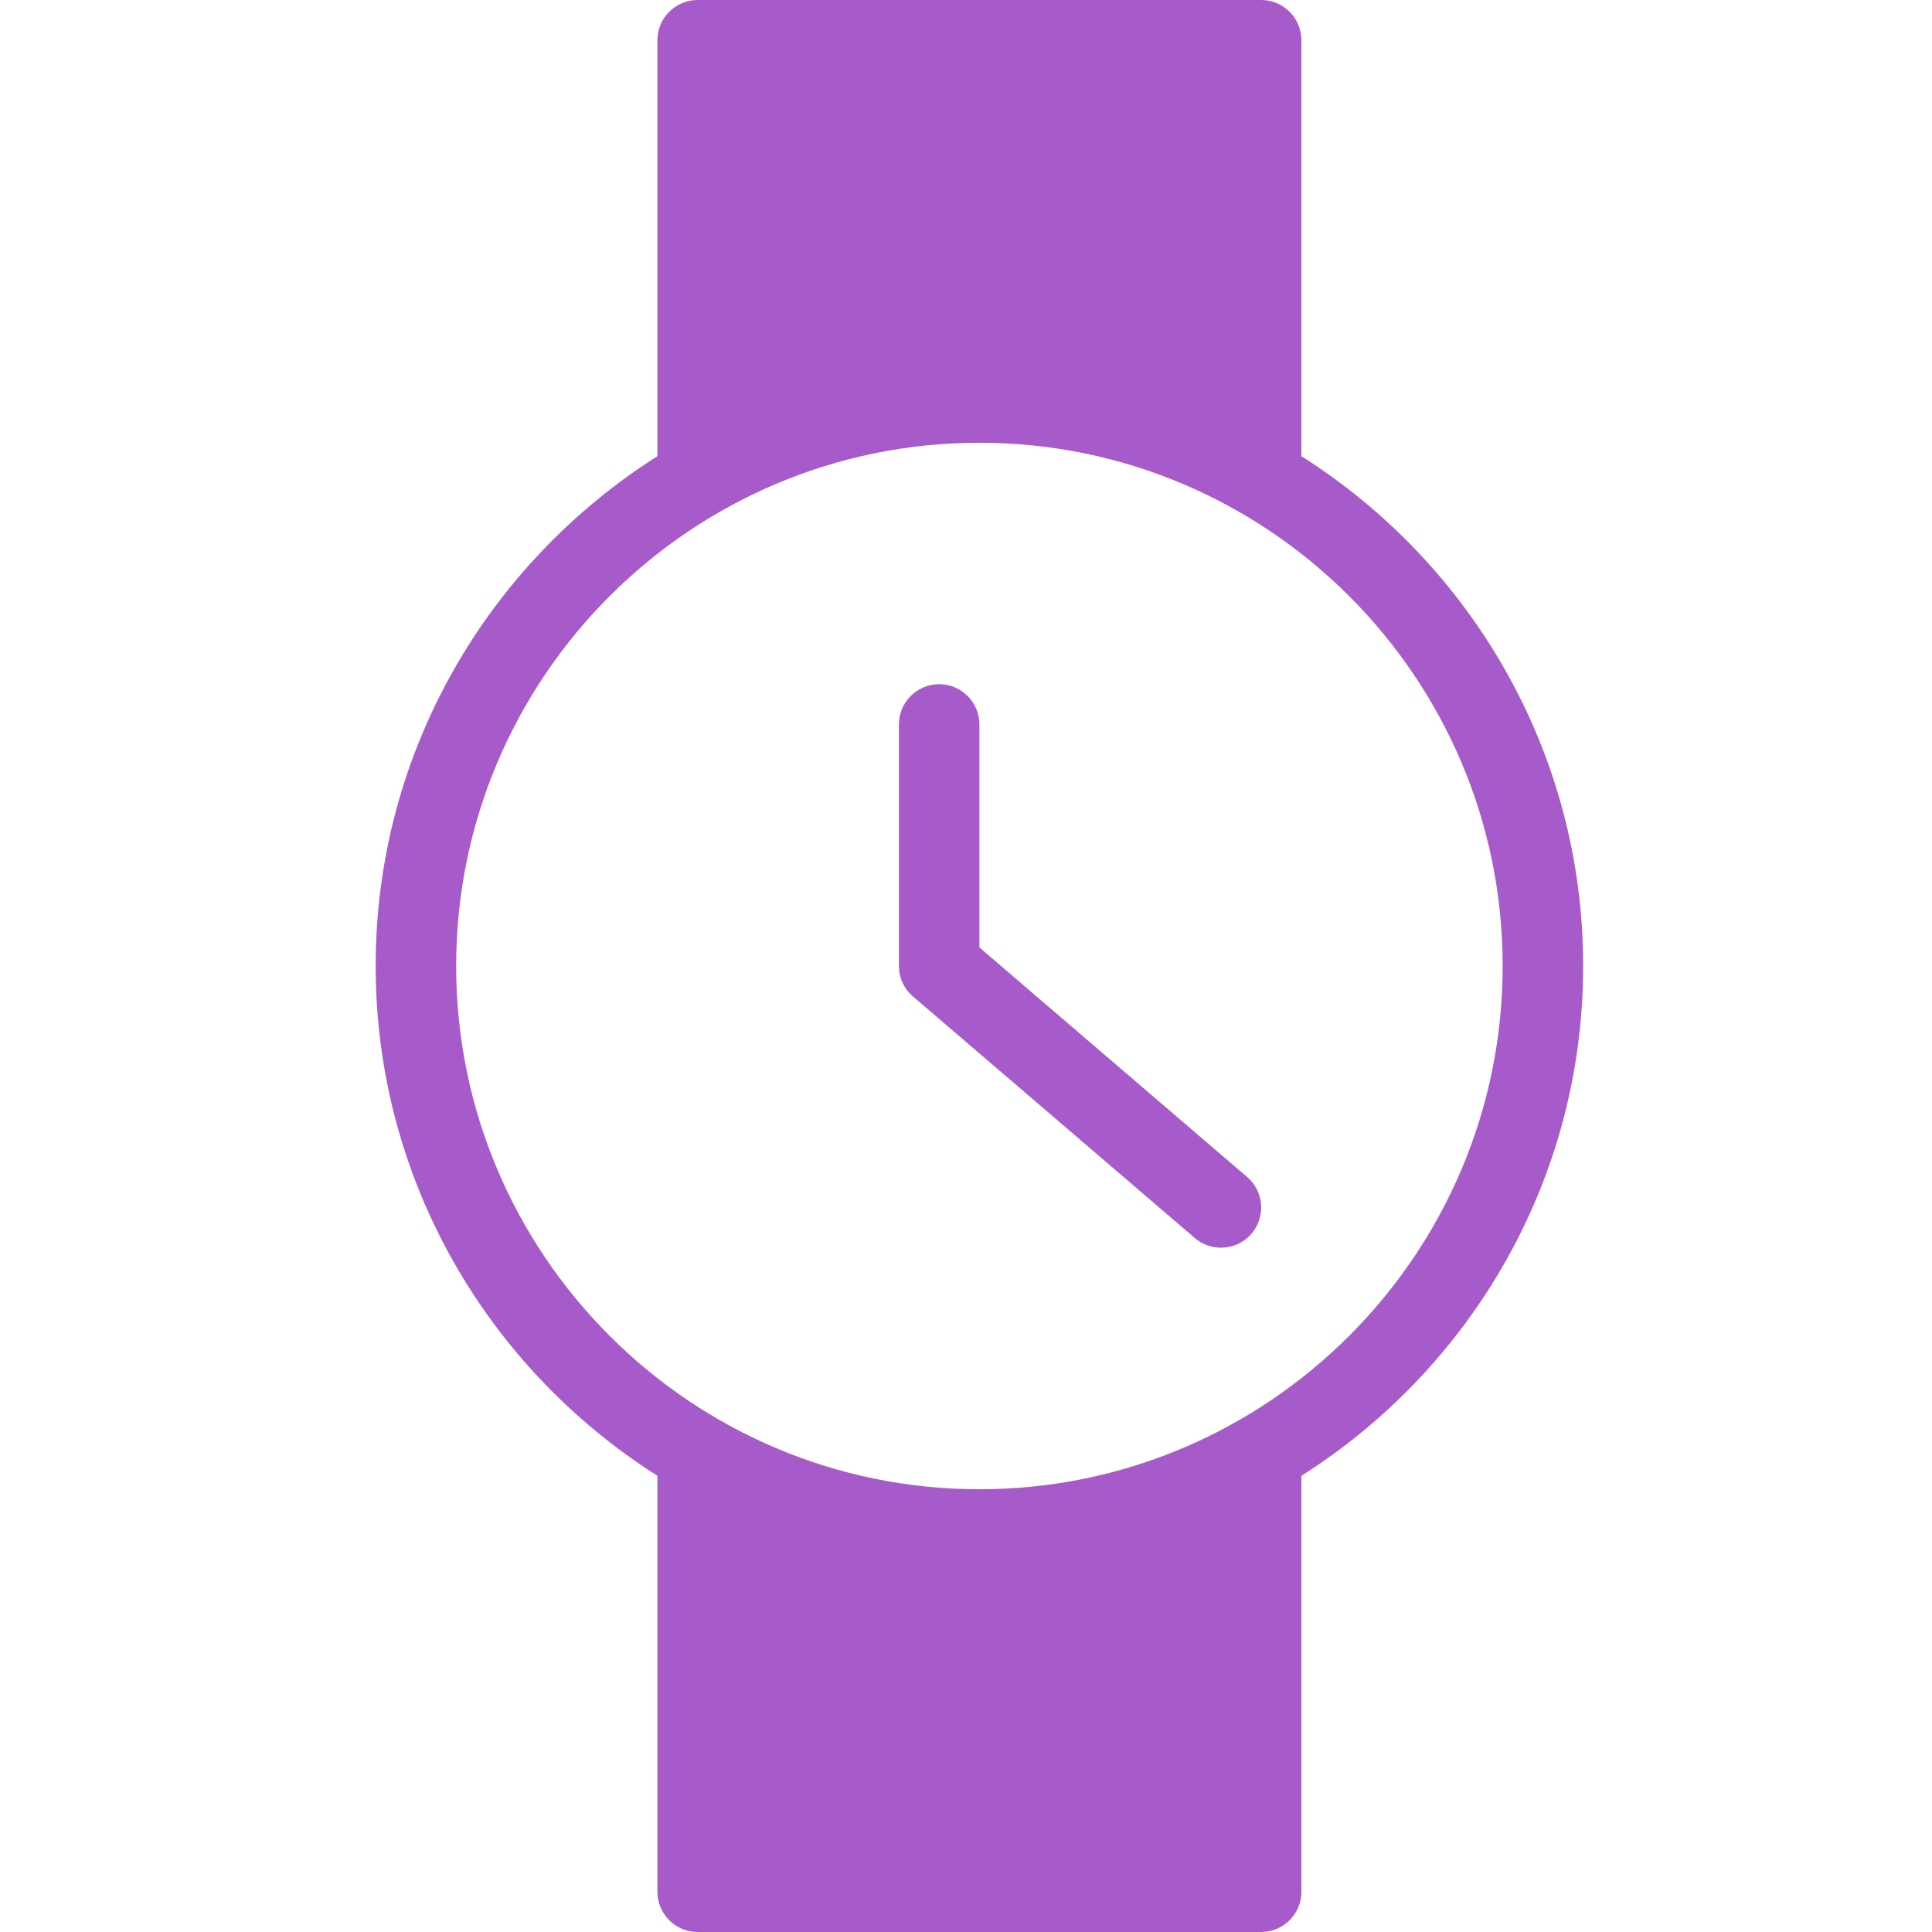
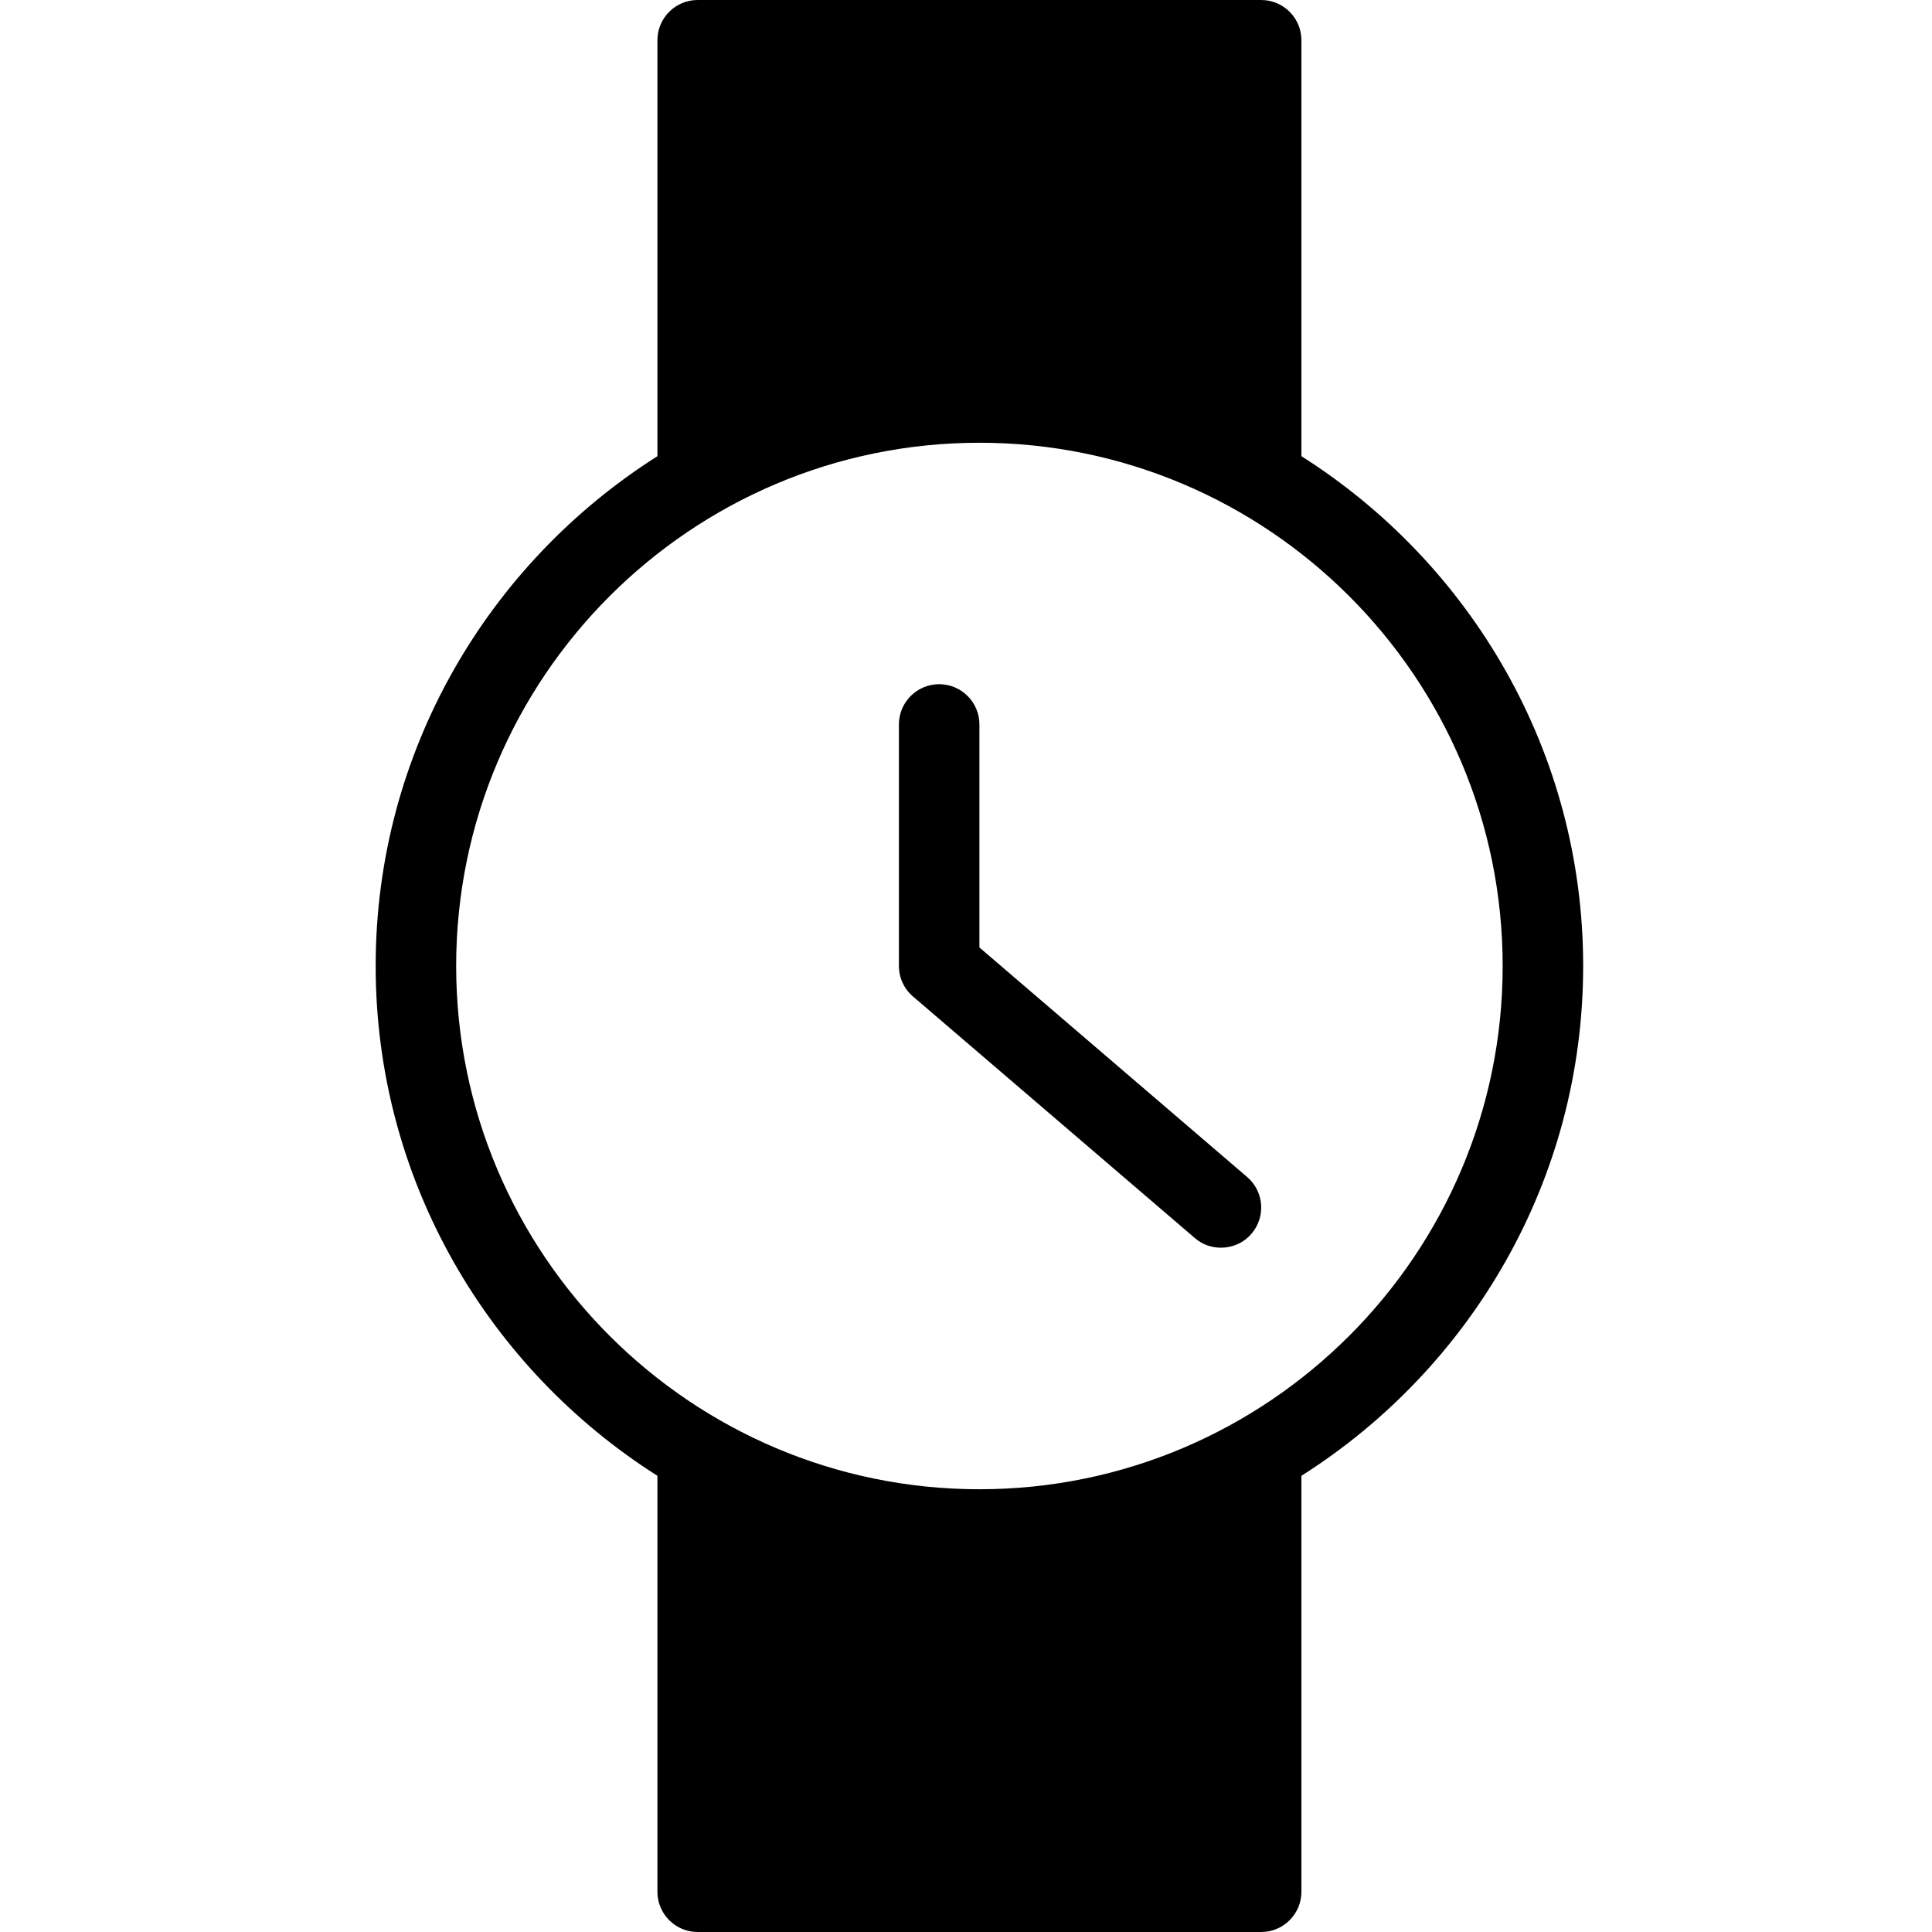
<svg xmlns="http://www.w3.org/2000/svg" viewBox="0 0 72 72">
-   <path fill="#A75BCB" fill-rule="evenodd" d="M48.5,17.001 C54.8,20.994 59,28.008 59,36 C59,43.992 54.8,51.006 48.5,54.999 L48.5,70.5 C48.5,71.328 47.828,72 47,72 L26,72 C25.172,72 24.5,71.328 24.5,70.5 L24.5,54.999 C18.203,51.006 14,43.992 14,36 C14,28.008 18.203,20.994 24.5,17.001 L24.5,1.5 C24.5,0.672 25.172,0 26,0 L47,0 C47.828,0 48.5,0.672 48.5,1.5 L48.5,17.001 Z M36.5,55.5 C47.252,55.5 56,46.752 56,36 C56,25.248 47.252,16.5 36.5,16.5 C25.748,16.5 17,25.248 17,36 C17,46.752 25.748,55.5 36.5,55.5 Z M36.5,35.309 L46.478,43.864 C47.105,44.401 47.18,45.346 46.64,45.977 C46.343,46.325 45.923,46.498 45.5,46.498 C45.152,46.498 44.807,46.382 44.525,46.136 L34.025,37.136 C33.692,36.856 33.5,36.44 33.5,35.998 L33.5,26.998 C33.5,26.171 34.172,25.498 35,25.498 C35.828,25.498 36.5,26.171 36.5,26.998 L36.5,35.309 Z" />
+   <path fill-rule="evenodd" d="M48.5,17.001 C54.8,20.994 59,28.008 59,36 C59,43.992 54.8,51.006 48.5,54.999 L48.5,70.5 C48.5,71.328 47.828,72 47,72 L26,72 C25.172,72 24.5,71.328 24.5,70.5 L24.5,54.999 C18.203,51.006 14,43.992 14,36 C14,28.008 18.203,20.994 24.5,17.001 L24.5,1.5 C24.5,0.672 25.172,0 26,0 L47,0 C47.828,0 48.5,0.672 48.5,1.5 L48.5,17.001 Z M36.5,55.5 C47.252,55.5 56,46.752 56,36 C56,25.248 47.252,16.5 36.5,16.5 C25.748,16.5 17,25.248 17,36 C17,46.752 25.748,55.5 36.5,55.5 Z M36.5,35.309 L46.478,43.864 C47.105,44.401 47.18,45.346 46.64,45.977 C46.343,46.325 45.923,46.498 45.5,46.498 C45.152,46.498 44.807,46.382 44.525,46.136 L34.025,37.136 C33.692,36.856 33.5,36.44 33.5,35.998 L33.5,26.998 C33.5,26.171 34.172,25.498 35,25.498 C35.828,25.498 36.5,26.171 36.5,26.998 L36.5,35.309 Z" />
</svg>
